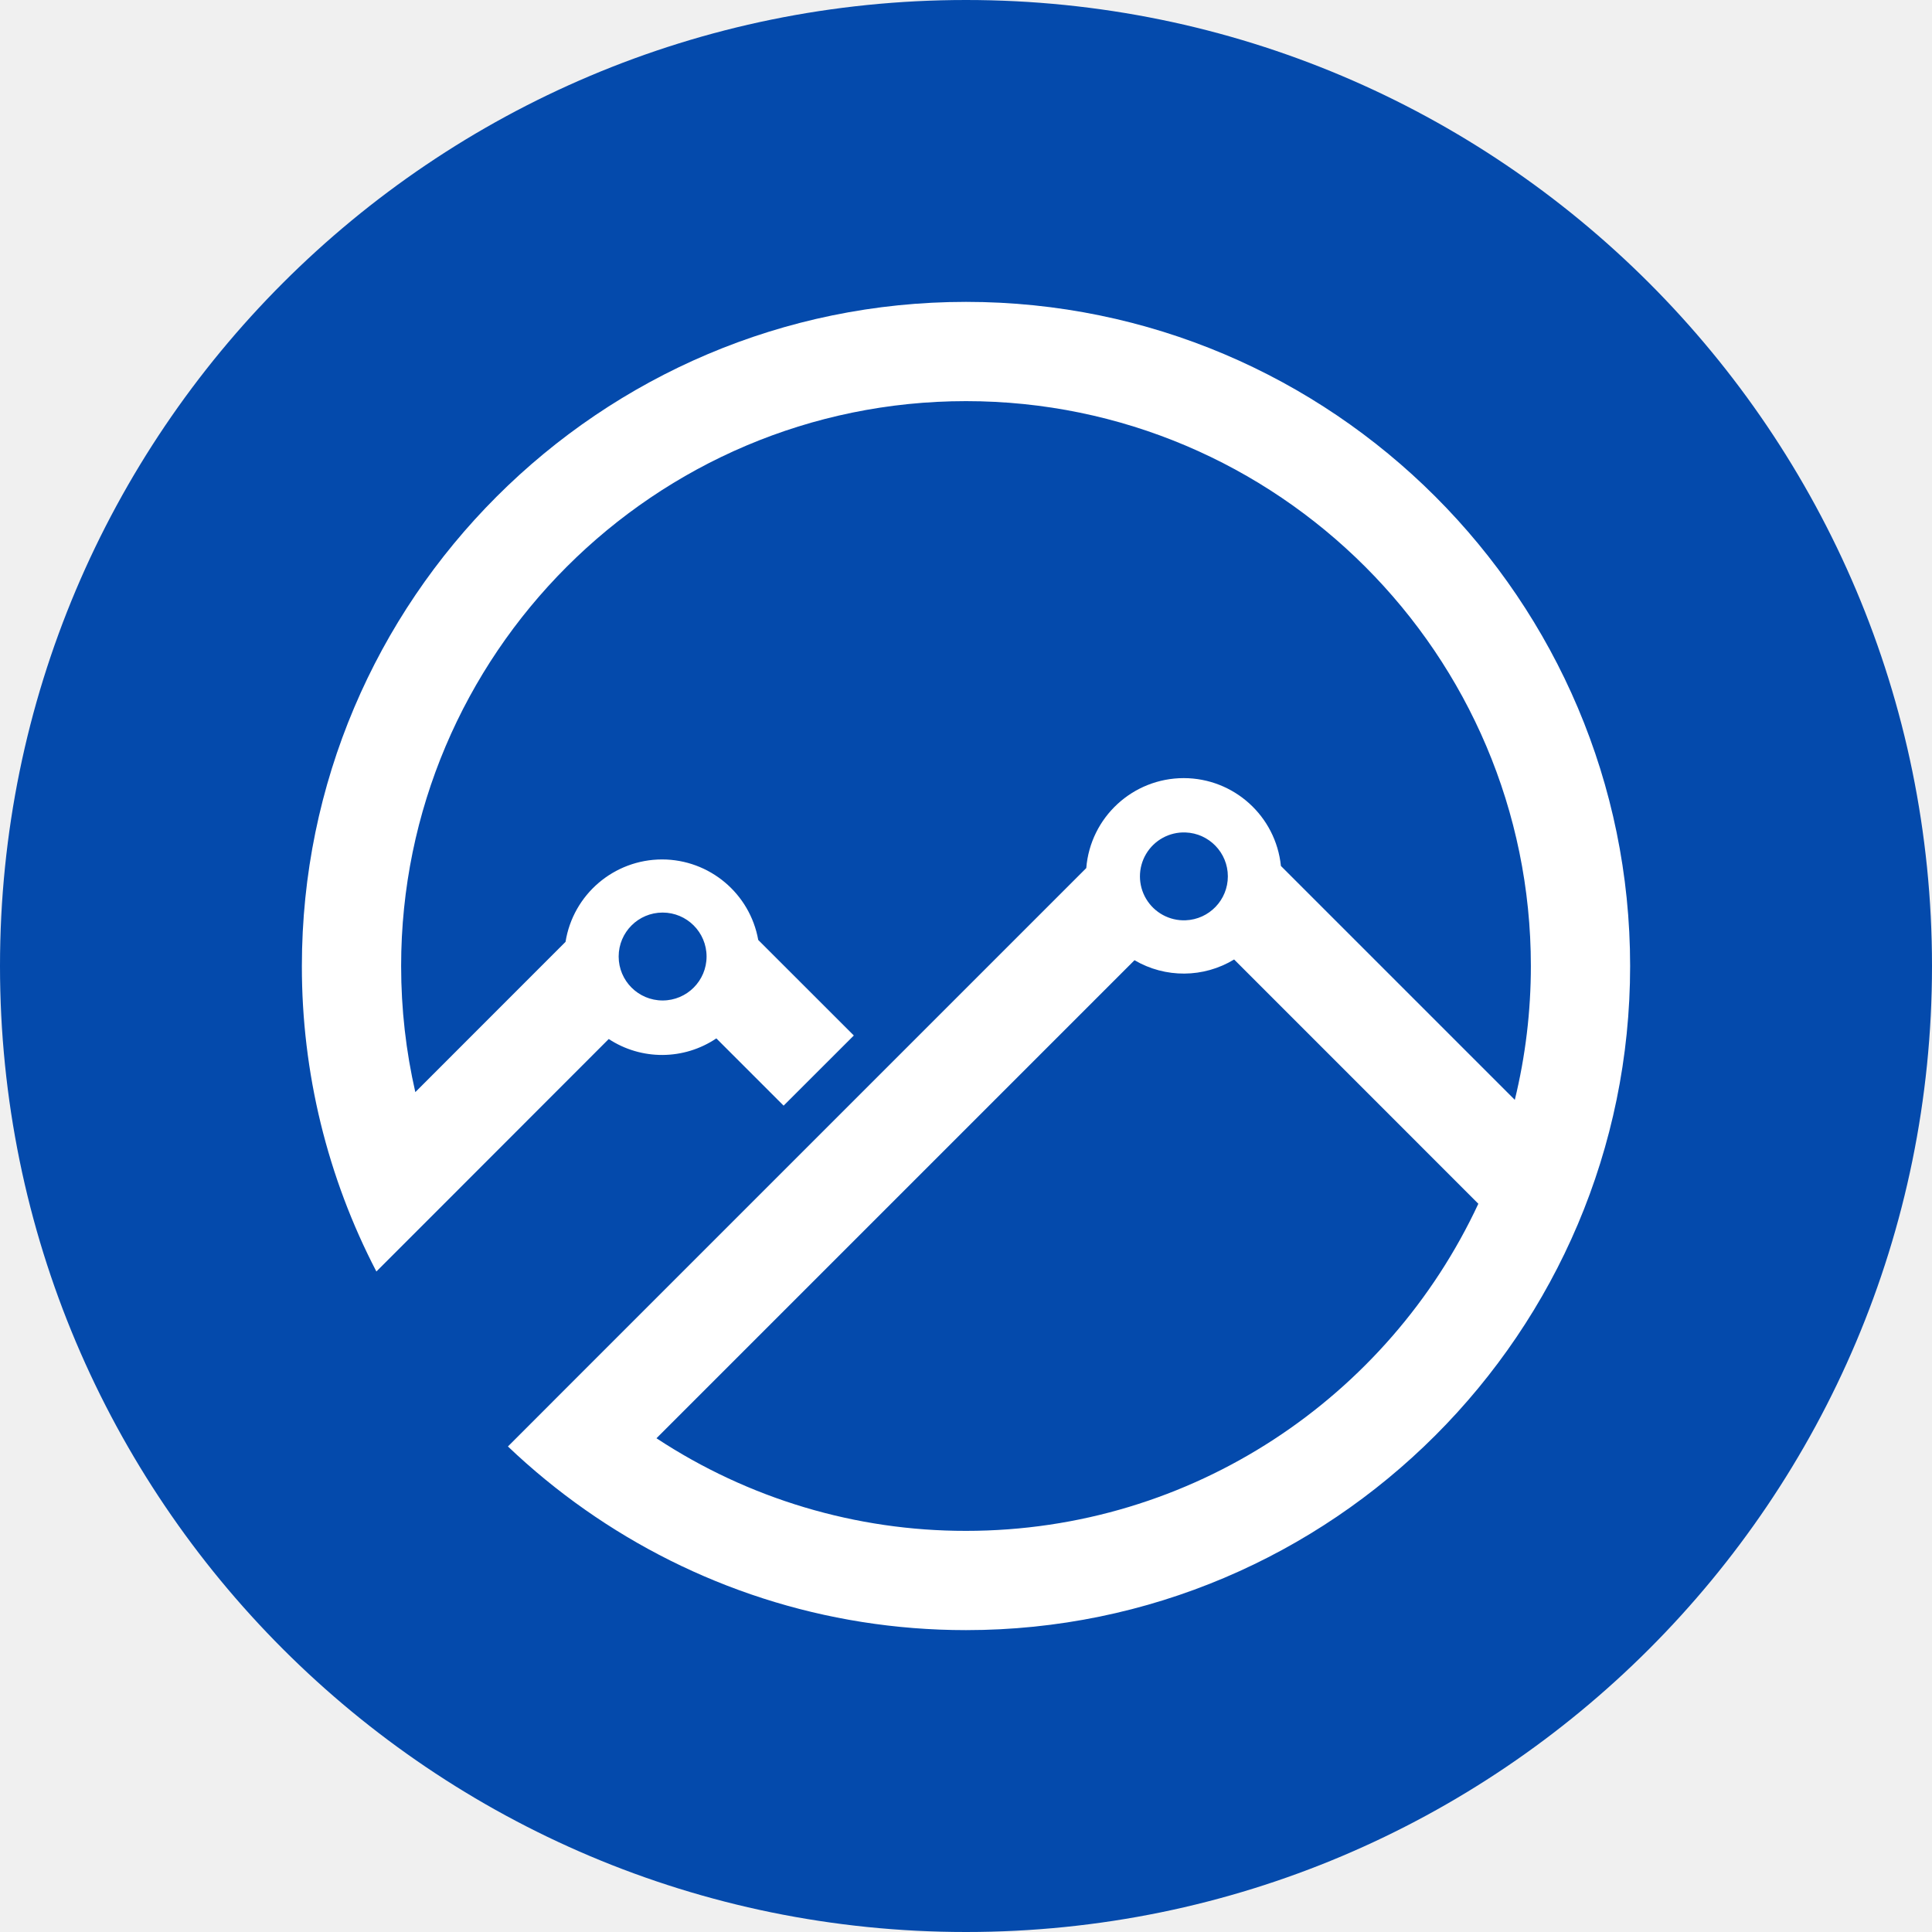
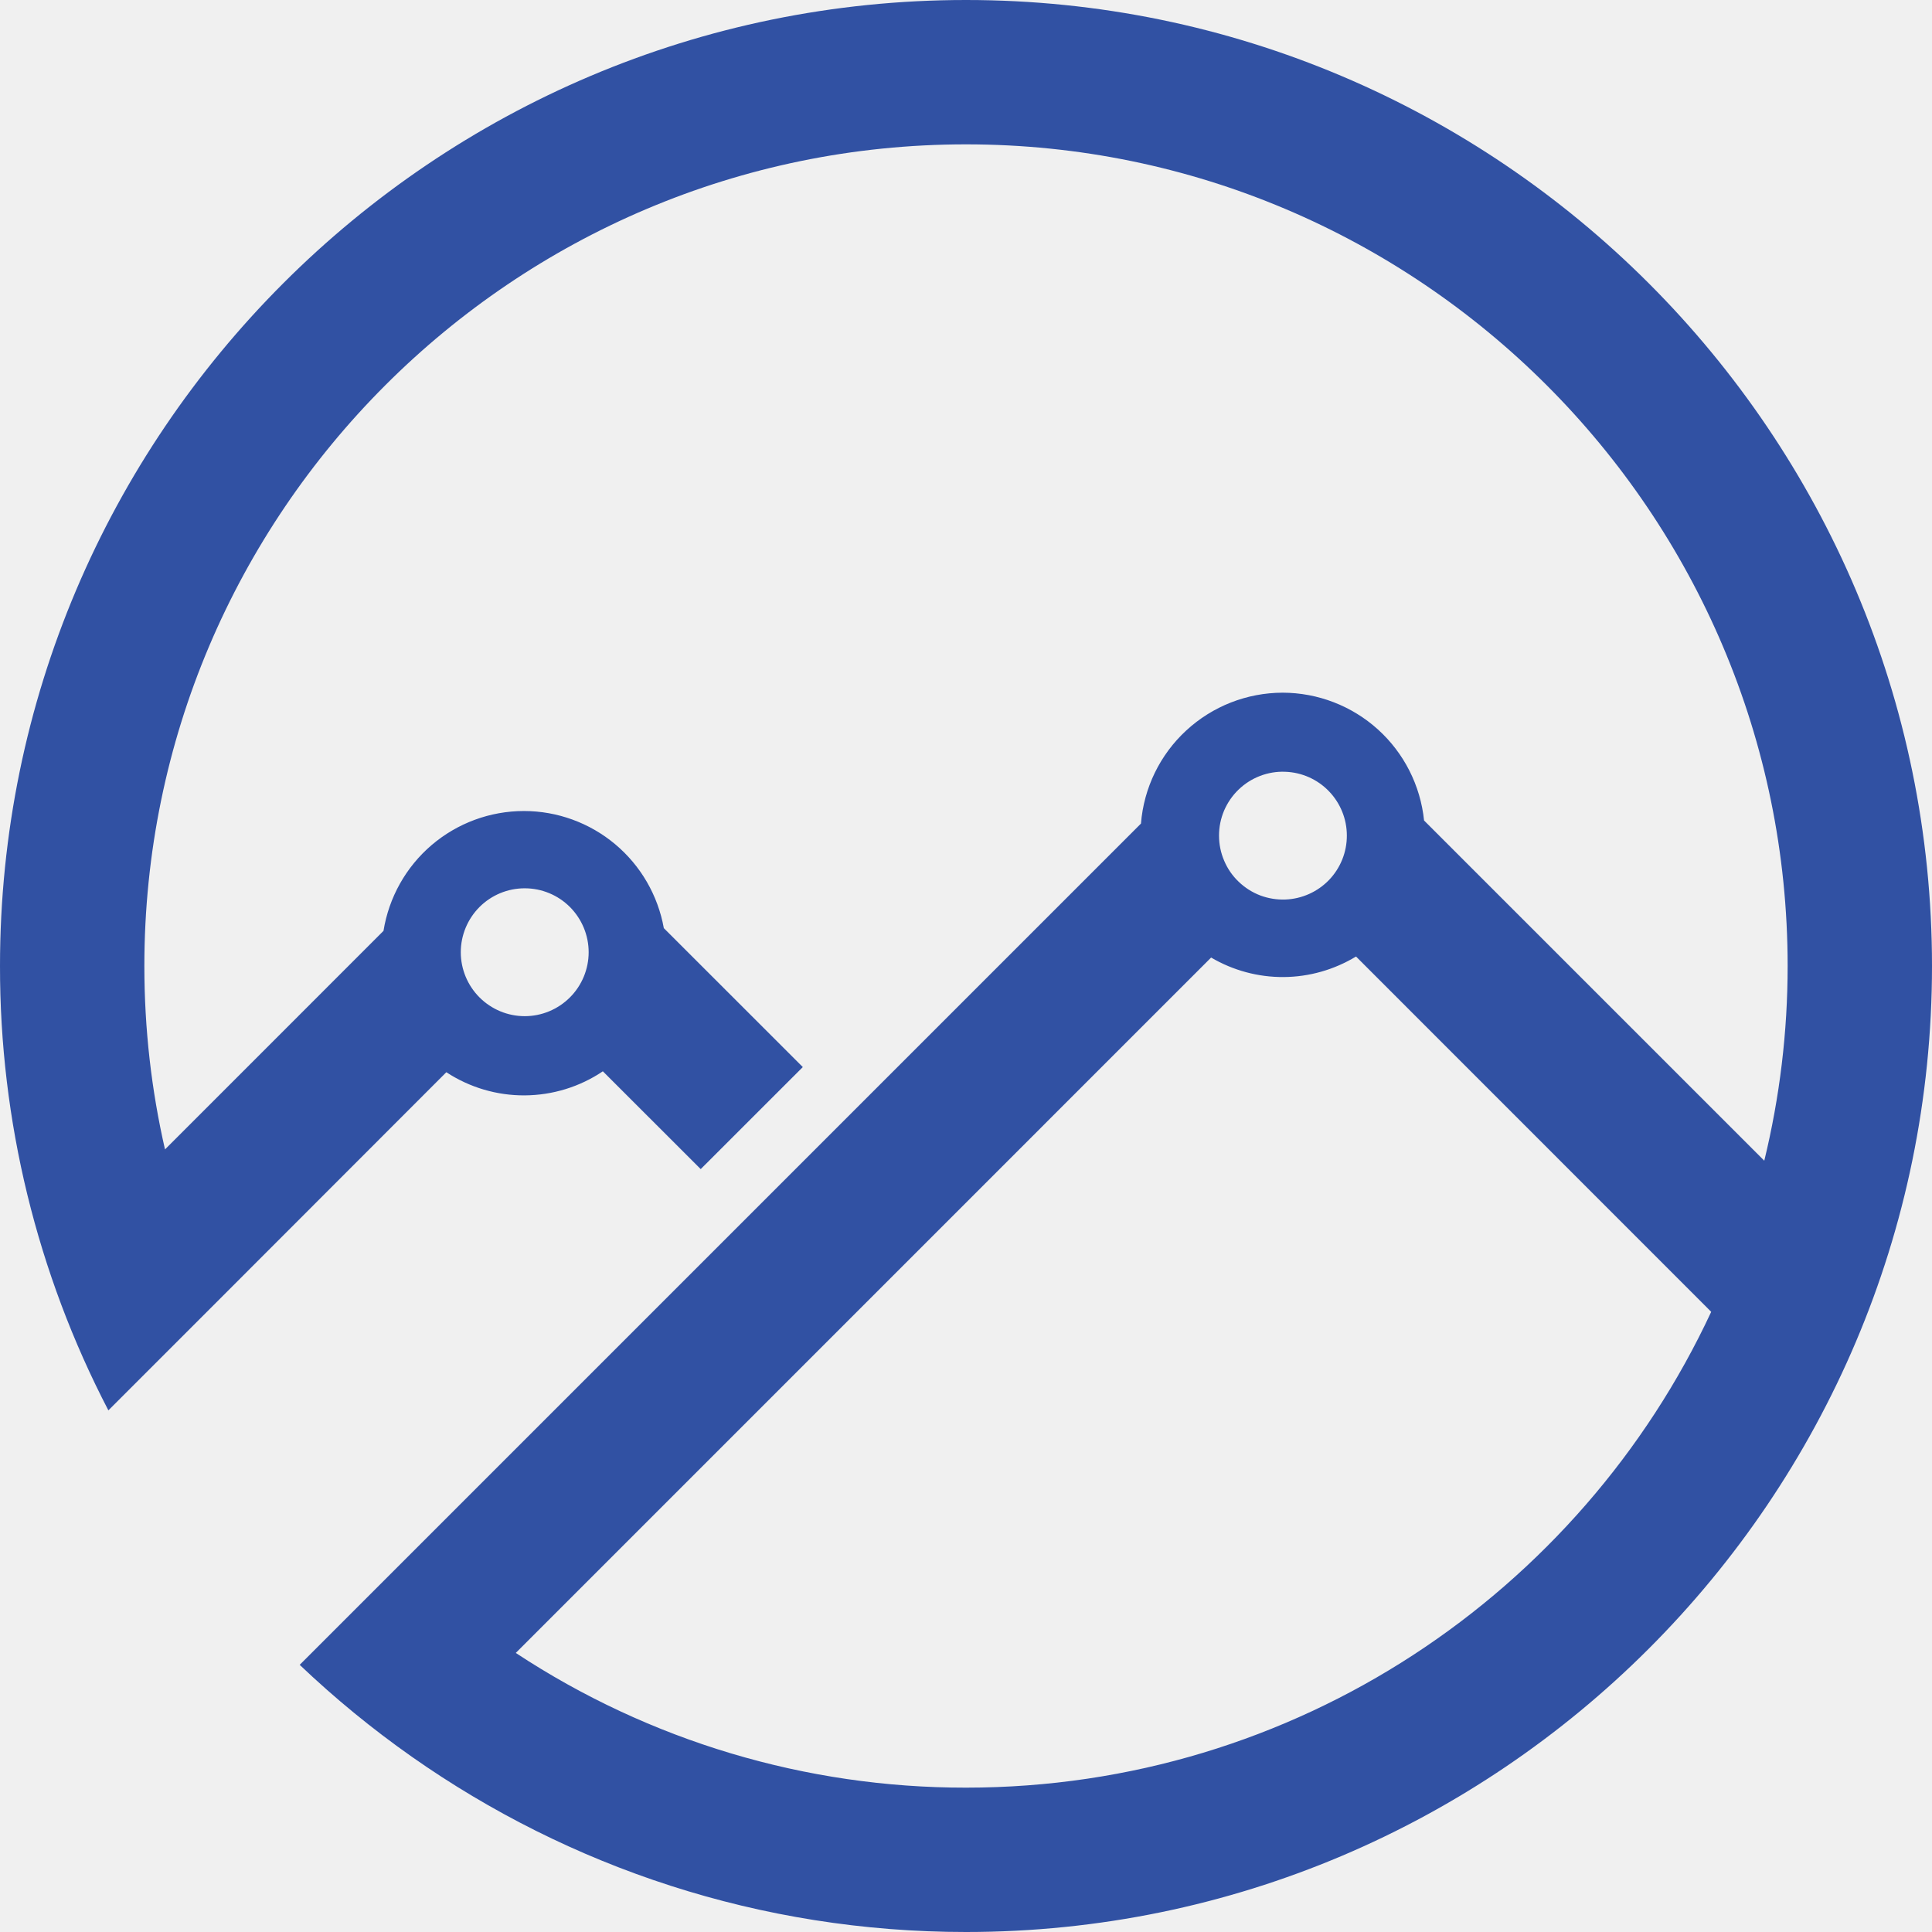
- <svg xmlns="http://www.w3.org/2000/svg" height="32" width="32">
-   <g fill="none" fill-rule="evenodd">
-     <circle cx="16" cy="16" fill="#044aac" r="16" />
-     <path d="M10.082 17.21l-2.618 2.62-1.23 1.23A10.937 10.937 0 015 16C5 9.935 9.935 5 16 5s11 4.935 11 11-4.935 11-11 11c-2.346 0-4.522-.739-6.31-1.995a11.08 11.08 0 01-1.277-1.047l1.162-1.163 8.417-8.417a1.621 1.621 0 011.614-1.49 1.62 1.62 0 011.61 1.455l3.874 3.874A9.346 9.346 0 0025.356 16c0-5.16-4.197-9.356-9.356-9.356S6.644 10.84 6.644 16c0 .718.081 1.417.235 2.089L9.367 15.6a1.621 1.621 0 011.599-1.365 1.62 1.62 0 011.593 1.334l1.583 1.582-1.163 1.162-1.114-1.114a1.61 1.61 0 01-1.783.01zm8.709-1.306l-7.918 7.918A9.301 9.301 0 0016 25.356c3.753 0 6.997-2.221 8.486-5.418l-4.045-4.046a1.609 1.609 0 01-1.65.012zm.844-2.116a.728.728 0 10.002 1.455.728.728 0 00-.002-1.455zm-8.66 1.327a.728.728 0 100 1.456.728.728 0 000-1.456z" fill="#fff" />
+ <svg xmlns="http://www.w3.org/2000/svg" width="32" height="32" viewBox="0 0 32 32" fill="none">
+   <g clip-path="url(#clip0)">
+     <path fill-rule="evenodd" clip-rule="evenodd" d="M7.392 17.76L3.584 21.571L1.795 23.36C0.613 21.087 -0.003 18.562 1.16366e-05 16C1.16366e-05 7.178 7.178 0 16 0C24.822 0 32 7.178 32 16C32 24.822 24.822 32 16 32C12.588 32 9.423 30.925 6.822 29.098C6.166 28.637 5.545 28.128 4.964 27.575L6.655 25.884L18.898 13.641C18.945 13.051 19.213 12.5 19.648 12.099C20.083 11.697 20.653 11.474 21.245 11.473C21.828 11.474 22.39 11.691 22.823 12.082C23.255 12.473 23.527 13.01 23.587 13.59L29.222 19.225C29.479 18.169 29.609 17.087 29.609 16C29.609 8.495 23.504 2.391 16 2.391C8.496 2.391 2.391 8.495 2.391 16C2.391 17.044 2.509 18.061 2.733 19.038L6.352 15.418C6.441 14.865 6.723 14.361 7.149 13.997C7.576 13.633 8.117 13.433 8.678 13.433C9.23 13.433 9.765 13.628 10.188 13.982C10.612 14.337 10.897 14.829 10.995 15.373L13.297 17.674L11.606 19.364L9.985 17.744C9.603 18.002 9.152 18.14 8.691 18.143C8.23 18.146 7.778 18.012 7.392 17.759V17.76ZM20.06 15.86L8.543 27.378C10.756 28.836 13.349 29.612 16 29.609C21.459 29.609 26.177 26.378 28.343 21.728L22.46 15.843C22.098 16.062 21.685 16.18 21.262 16.183C20.84 16.186 20.424 16.074 20.06 15.86ZM21.287 12.783C21.145 12.777 21.003 12.801 20.87 12.852C20.737 12.903 20.616 12.98 20.514 13.079C20.411 13.178 20.33 13.297 20.274 13.428C20.219 13.559 20.19 13.7 20.191 13.842C20.191 13.985 20.22 14.126 20.276 14.256C20.331 14.387 20.413 14.506 20.516 14.604C20.619 14.703 20.74 14.78 20.873 14.831C21.006 14.881 21.148 14.904 21.29 14.899C21.564 14.888 21.823 14.772 22.013 14.575C22.203 14.377 22.309 14.113 22.308 13.839C22.308 13.565 22.201 13.302 22.011 13.105C21.821 12.908 21.561 12.792 21.287 12.783ZM8.691 14.713C8.41 14.713 8.141 14.824 7.942 15.023C7.744 15.222 7.632 15.491 7.632 15.772C7.632 16.052 7.744 16.322 7.942 16.52C8.141 16.719 8.41 16.831 8.691 16.831C8.972 16.831 9.241 16.719 9.44 16.52C9.638 16.322 9.75 16.052 9.75 15.772C9.75 15.491 9.638 15.222 9.44 15.023C9.241 14.824 8.972 14.713 8.691 14.713Z" fill="#3151A3" />
  </g>
+   <defs>
+     <clipPath id="clip0">
+       <rect width="32" height="32" fill="white" />
+     </clipPath>
+   </defs>
</svg>
